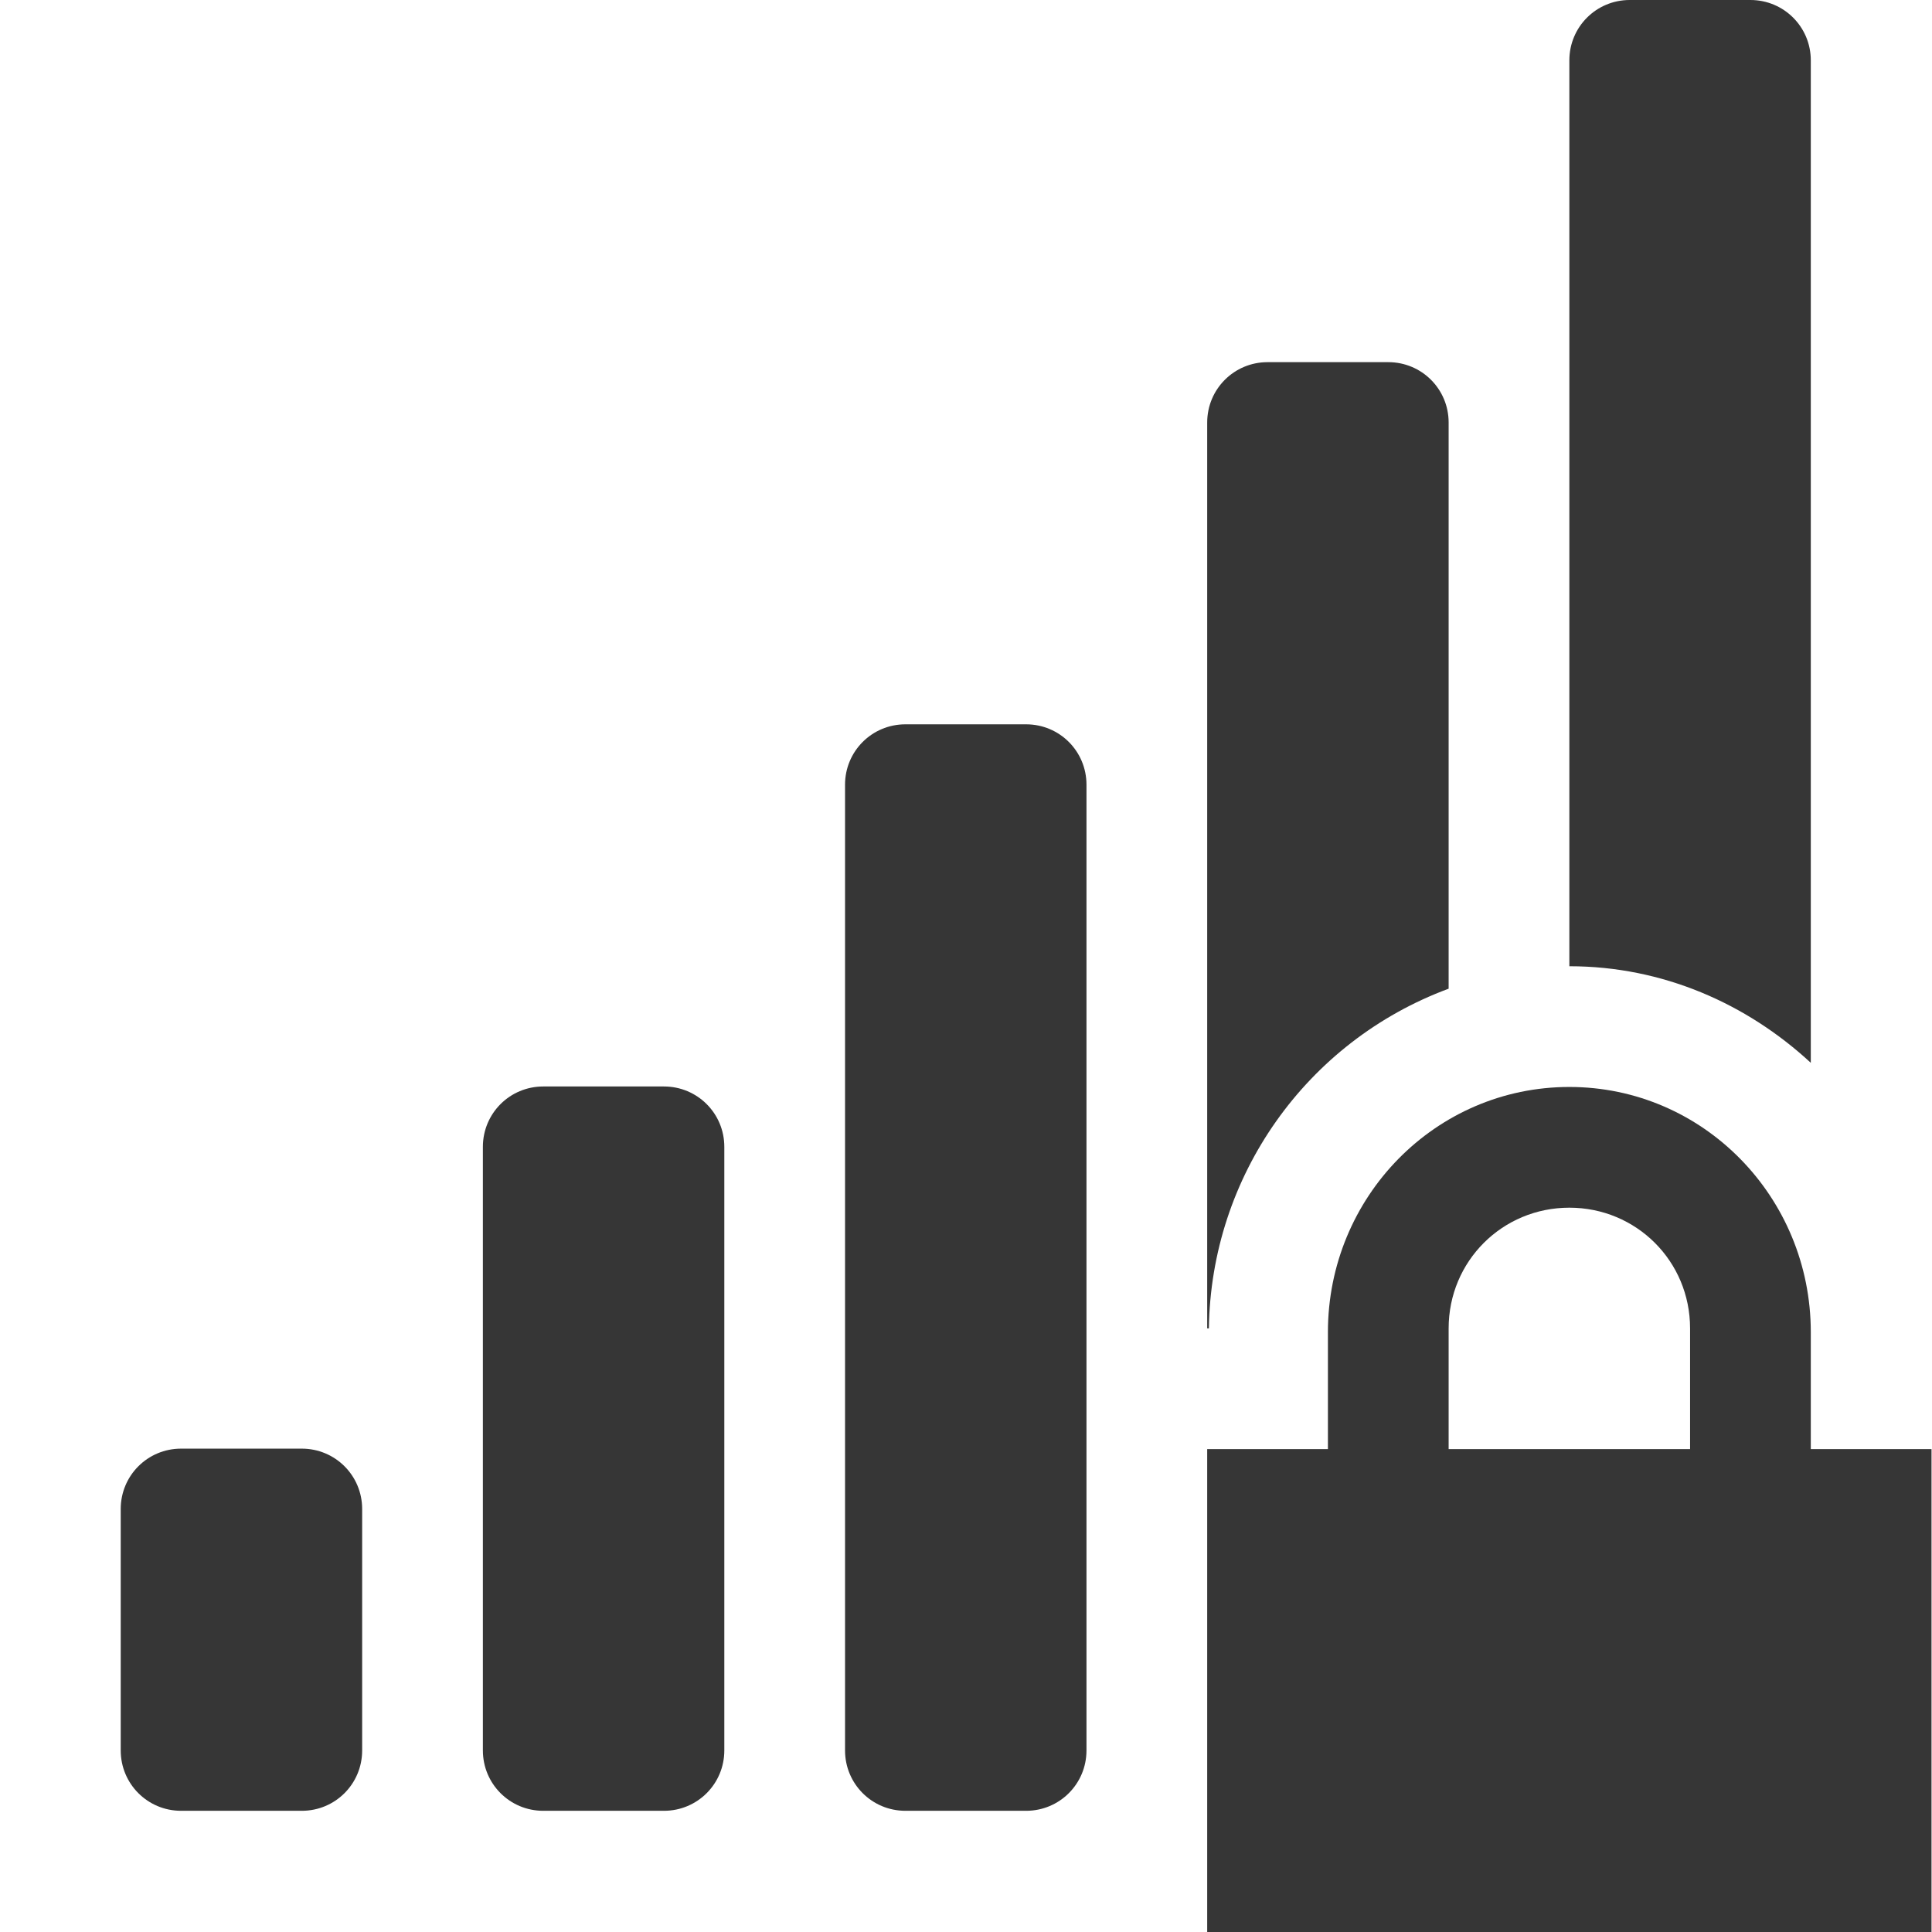
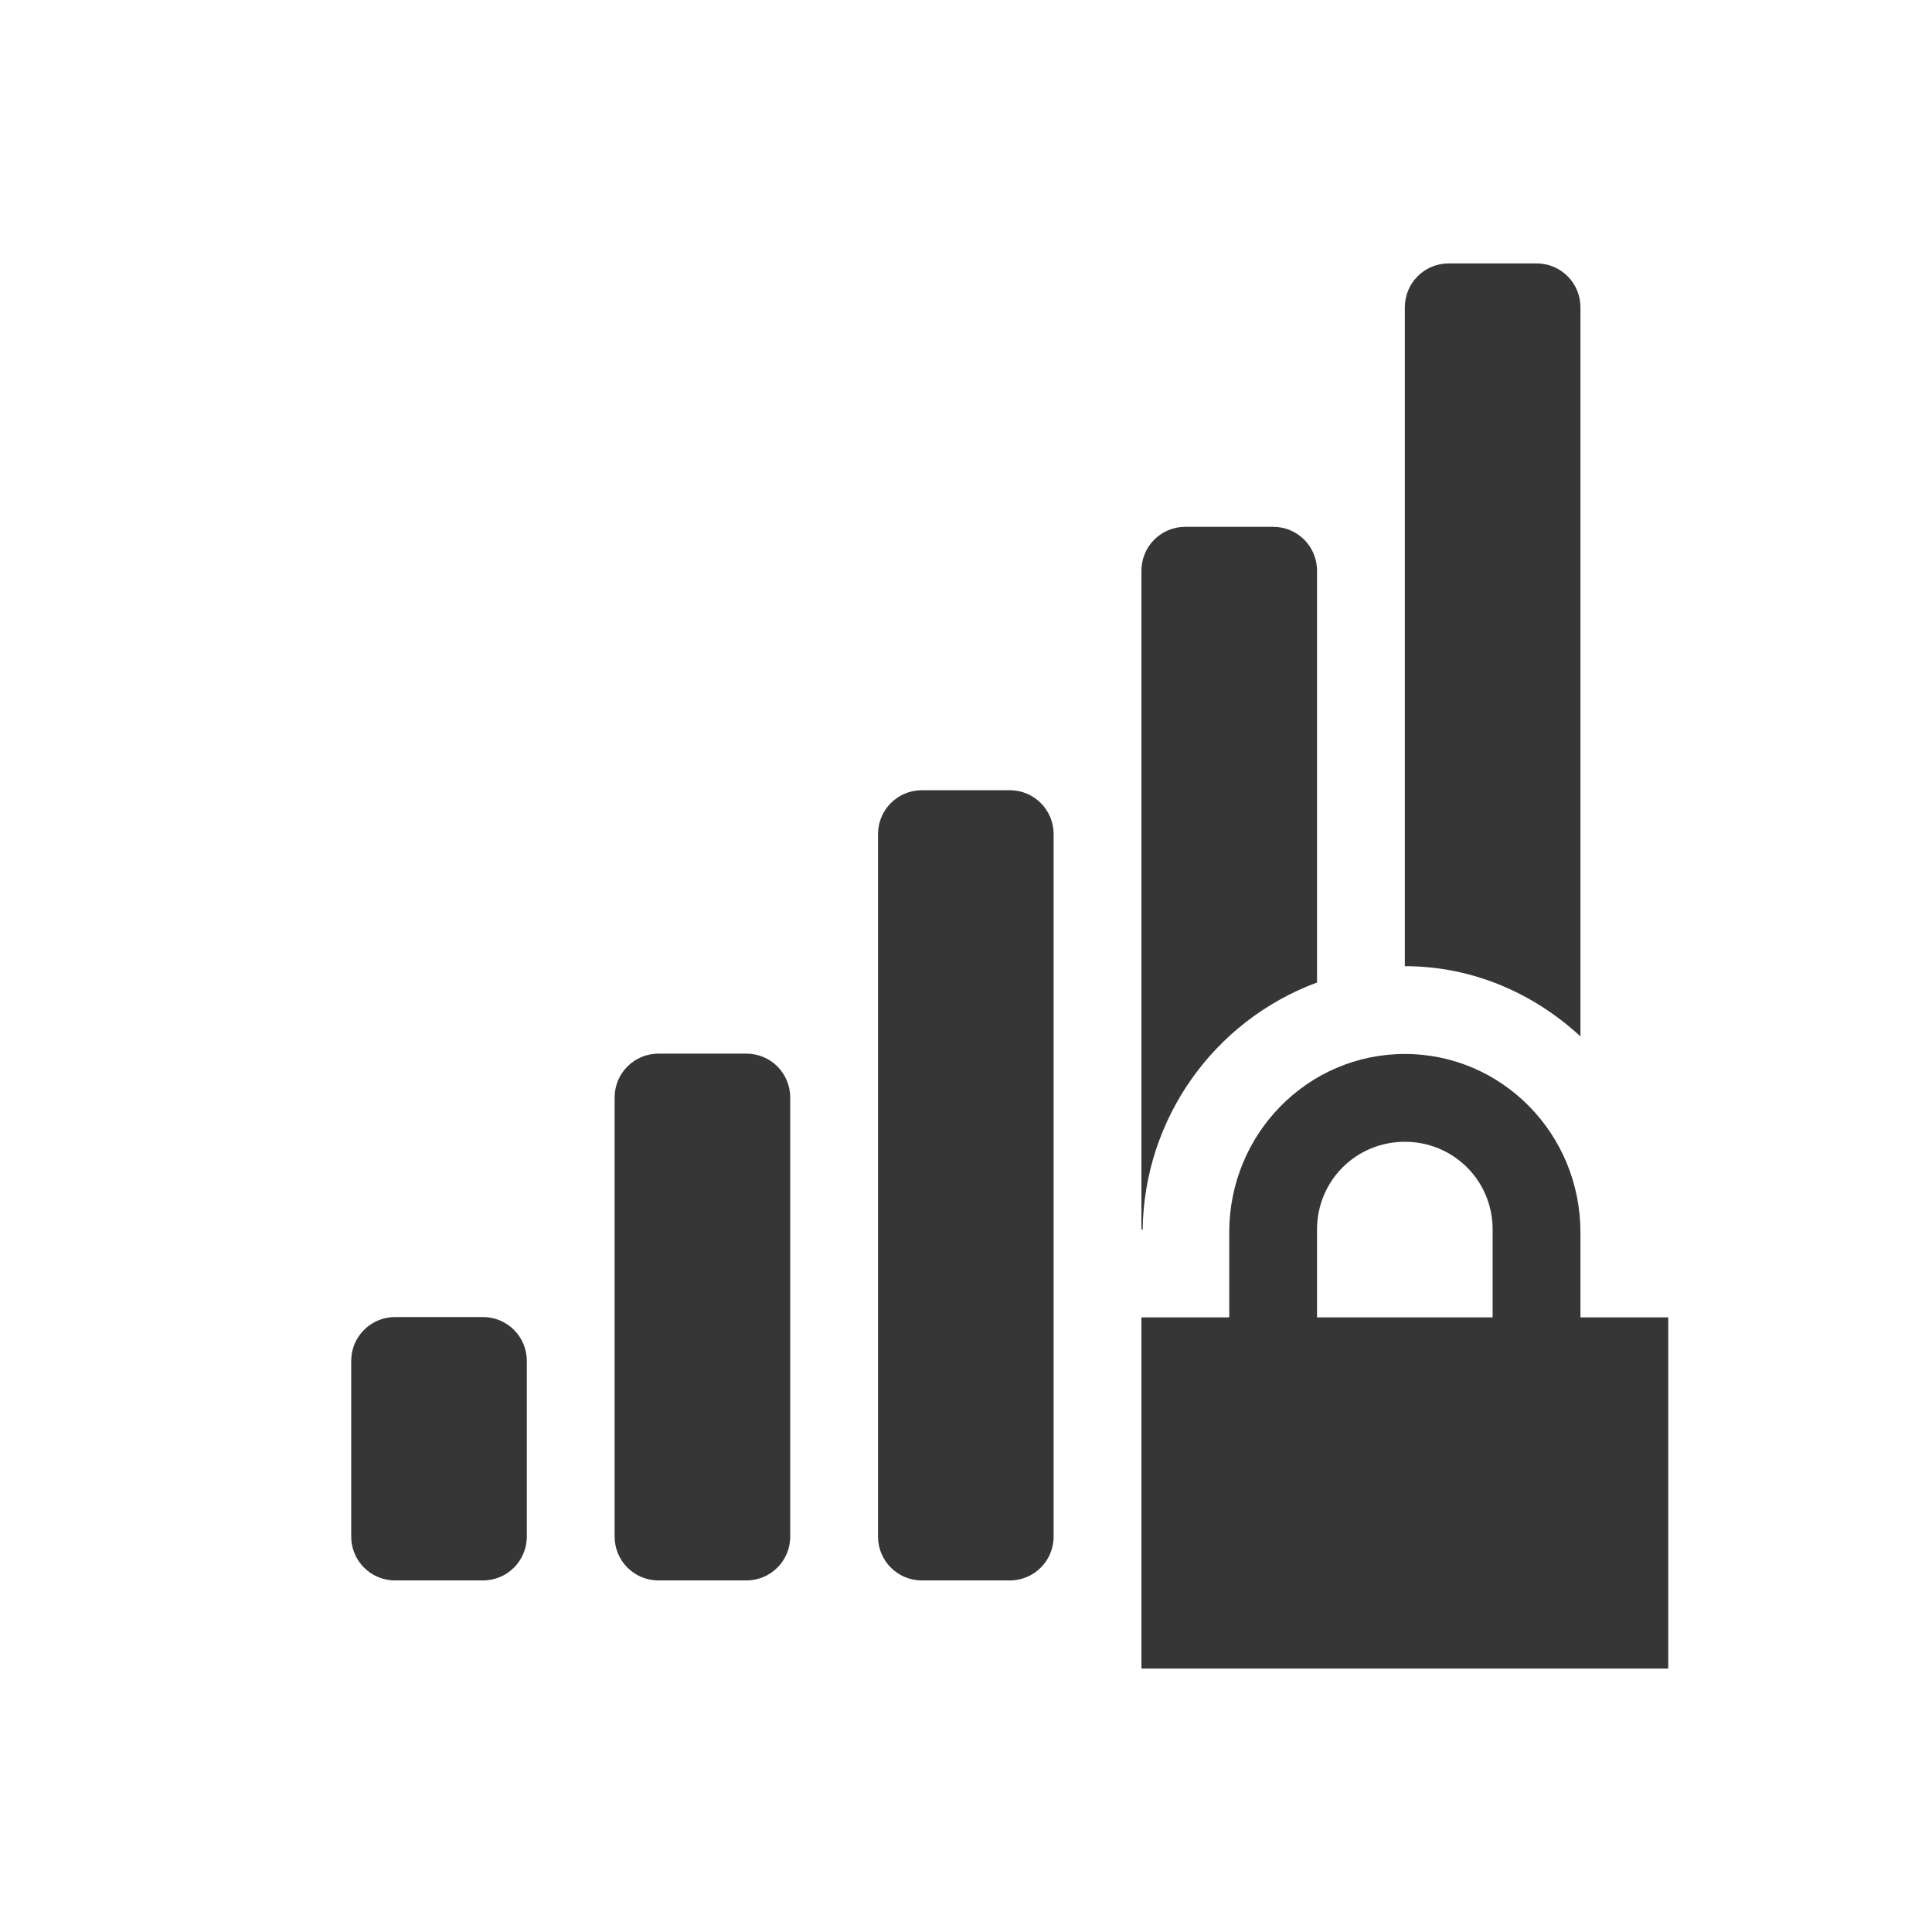
- <svg xmlns="http://www.w3.org/2000/svg" height="16.004" width="16">
+ <svg xmlns="http://www.w3.org/2000/svg" width="22" height="22.004" viewBox="-3 -3 22 22.004">
  <g fill="#363636">
    <path d="M13.5 0c-.277 0-.5.223-.5.5v7.504c.774 0 1.47.31 2 .8V.5c0-.277-.223-.5-.5-.5h-1zm-3 3c-.277 0-.5.223-.5.5v7.504h.014A3.044 3.044 0 0 1 12 8.19V3.5c0-.277-.223-.5-.5-.5h-1zm-3 3c-.277 0-.5.223-.5.5v8c0 .277.223.5.5.5h1c.277 0 .5-.223.5-.5v-8c0-.277-.223-.5-.5-.5h-1zm-3 3c-.277 0-.5.223-.5.5v5c0 .277.223.5.5.5h1c.277 0 .5-.223.5-.5v-5c0-.277-.223-.5-.5-.5h-1zm-3 3c-.277 0-.5.223-.5.5v2c0 .277.223.5.5.5h1c.277 0 .5-.223.5-.5v-2c0-.277-.223-.5-.5-.5h-1zm9.5 1.004V15h.5c.277 0 .5-.223.5-.5v-1.496h-1zm2 0V14.5c0 .277.223.5.5.5h1c.277 0 .5-.223.5-.5v-1.496h-2z" style="marker:none" color="#363636" overflow="visible" />
    <path d="M13 9.004c-1.108 0-2 .91-2 2.031v.969h-1v4h6v-4h-1v-.969c0-1.12-.892-2.031-2-2.031zm0 1c.554 0 1 .442 1 1v1h-2v-1c0-.558.446-1 1-1z" style="marker:none" color="#000" overflow="visible" />
  </g>
</svg>
